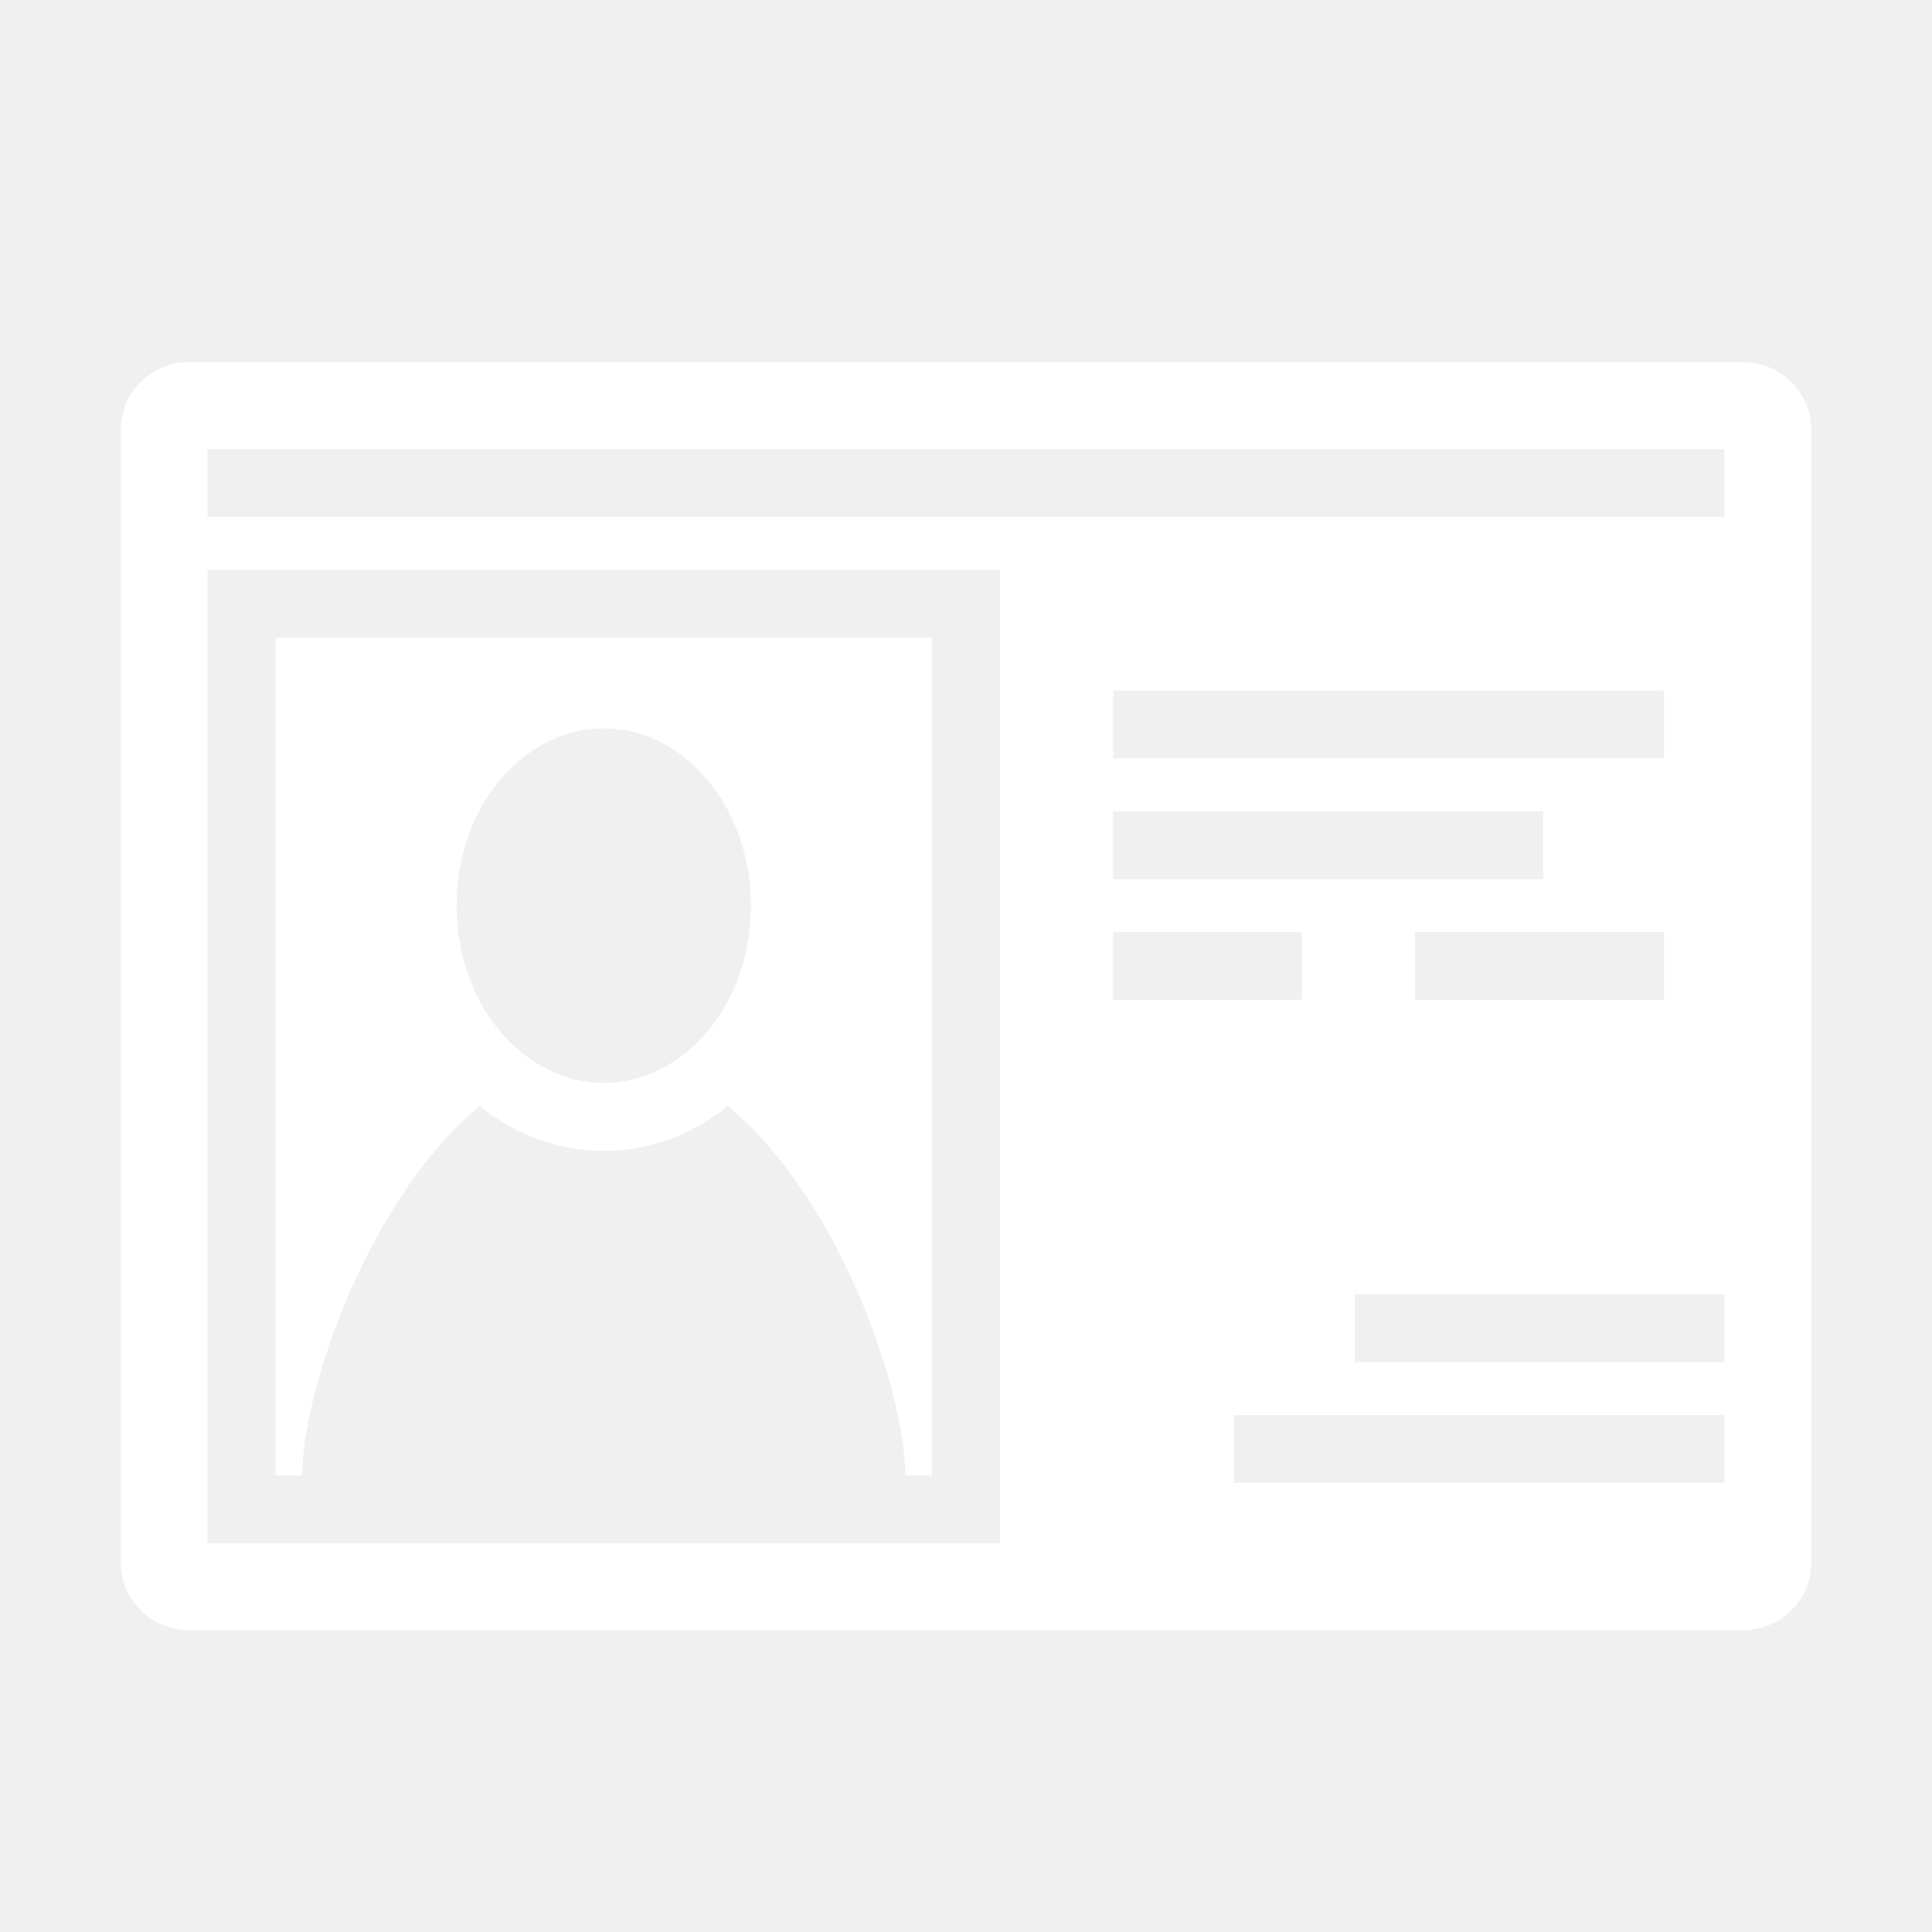
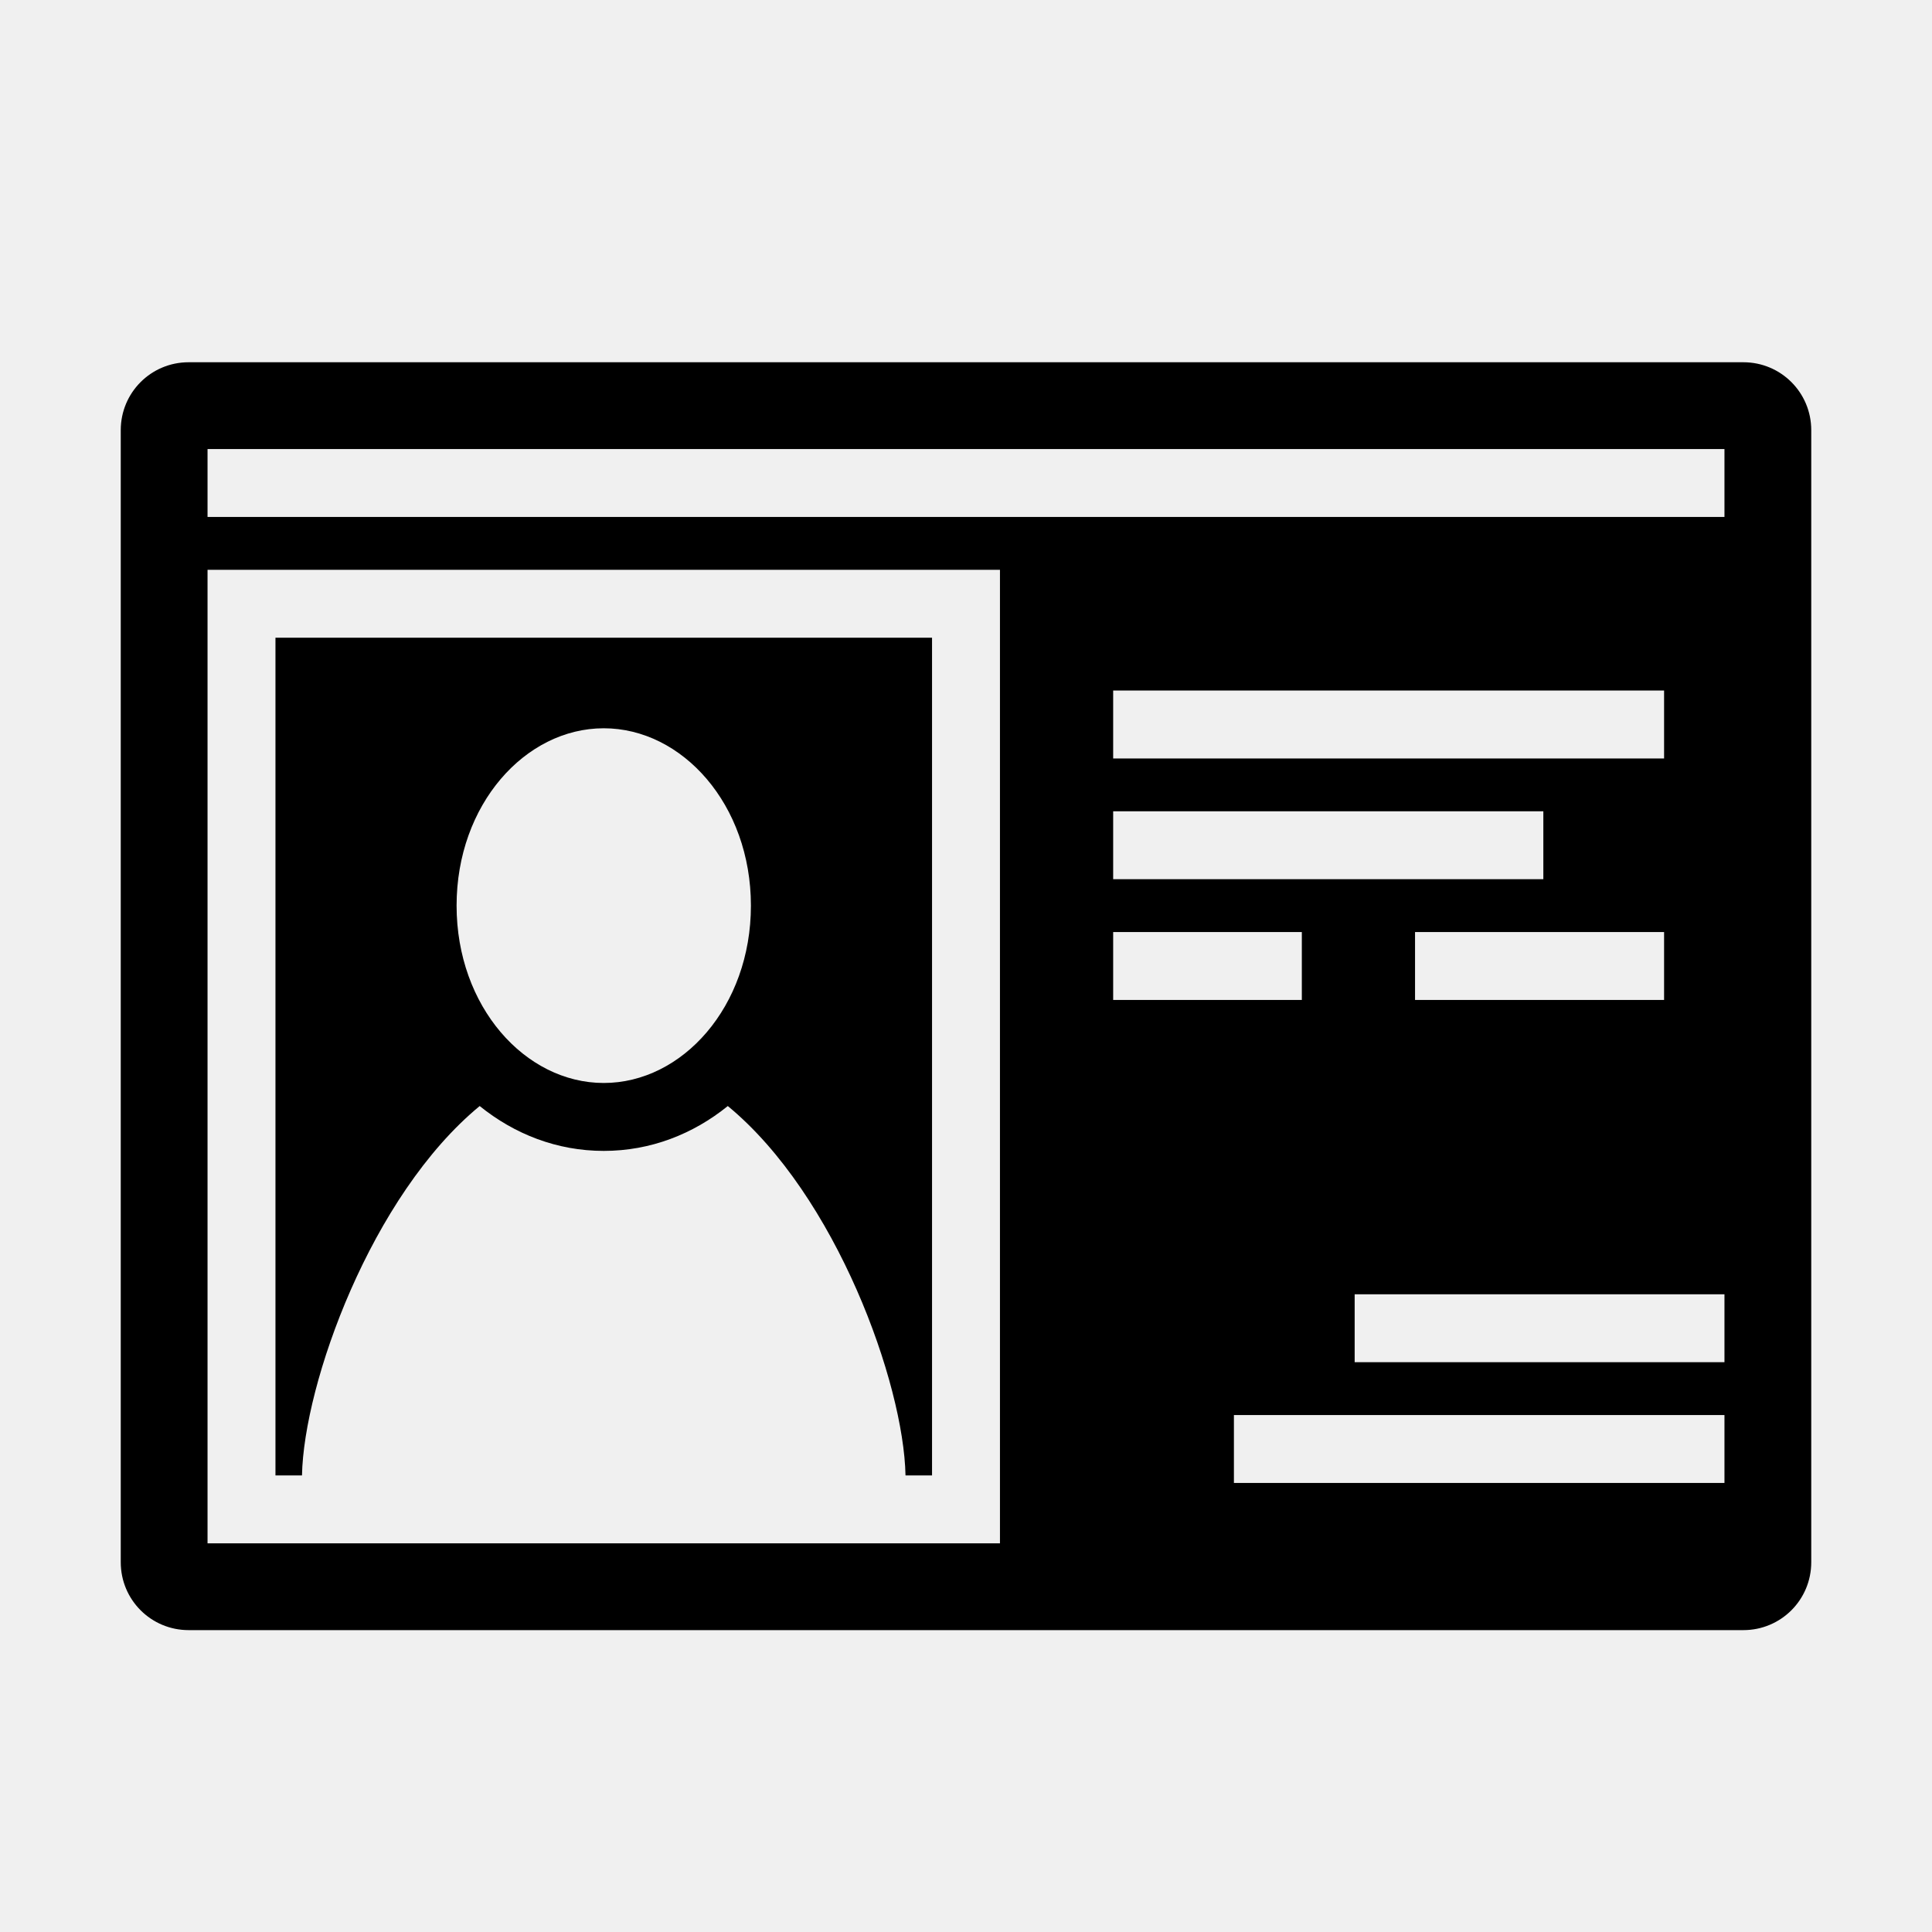
- <svg xmlns="http://www.w3.org/2000/svg" viewBox="0 0 512 512">
-   <path fill="#fff" d="M50 96c-9.972 0-18 8.028-18 18v300c0 9.972 8.028 18 18 18h412c9.972 0 18-8.028 18-18V114c0-9.972-8.028-18-18-18H50zm5 23h402v18H55v-18zm0 32h210v258H55V151zm18 18v222h7.03c.47-24.342 18.315-74.172 47.093-97.889C136.331 300.56 147.615 305 160 305c12.385 0 23.669-4.44 32.877-11.889C221.655 316.828 239.5 366.658 239.97 391H247V169H73zm222 14h146v18H295v-18zm-135 10c20.835 0 39 20.241 39 47s-18.165 47-39 47-39-20.241-39-47 18.165-47 39-47zm135 22h114v18H295v-18zm0 32h50v18h-50v-18zm80 0h66v18h-66v-18zm-16 96h98v18h-98v-18zm-32 32h130v18H327v-18z" />
+ <svg xmlns="http://www.w3.org/2000/svg" width="512" height="512" viewBox="0 0 512 512">
+   <path fill="currentColor" d="M50 96c-9.972 0-18 8.028-18 18v300c0 9.972 8.028 18 18 18h412c9.972 0 18-8.028 18-18V114c0-9.972-8.028-18-18-18H50zm5 23h402v18H55v-18zm0 32h210v258H55V151zm18 18v222h7.03c.47-24.342 18.315-74.172 47.093-97.889C136.331 300.56 147.615 305 160 305c12.385 0 23.669-4.44 32.877-11.889C221.655 316.828 239.5 366.658 239.97 391H247V169H73zm222 14h146v18H295v-18zm-135 10c20.835 0 39 20.241 39 47s-18.165 47-39 47-39-20.241-39-47 18.165-47 39-47zm135 22h114v18H295v-18zm0 32h50v18h-50v-18zm80 0h66v18h-66v-18zm-16 96h98v18h-98v-18zm-32 32h130v18H327v-18z" />
</svg>
